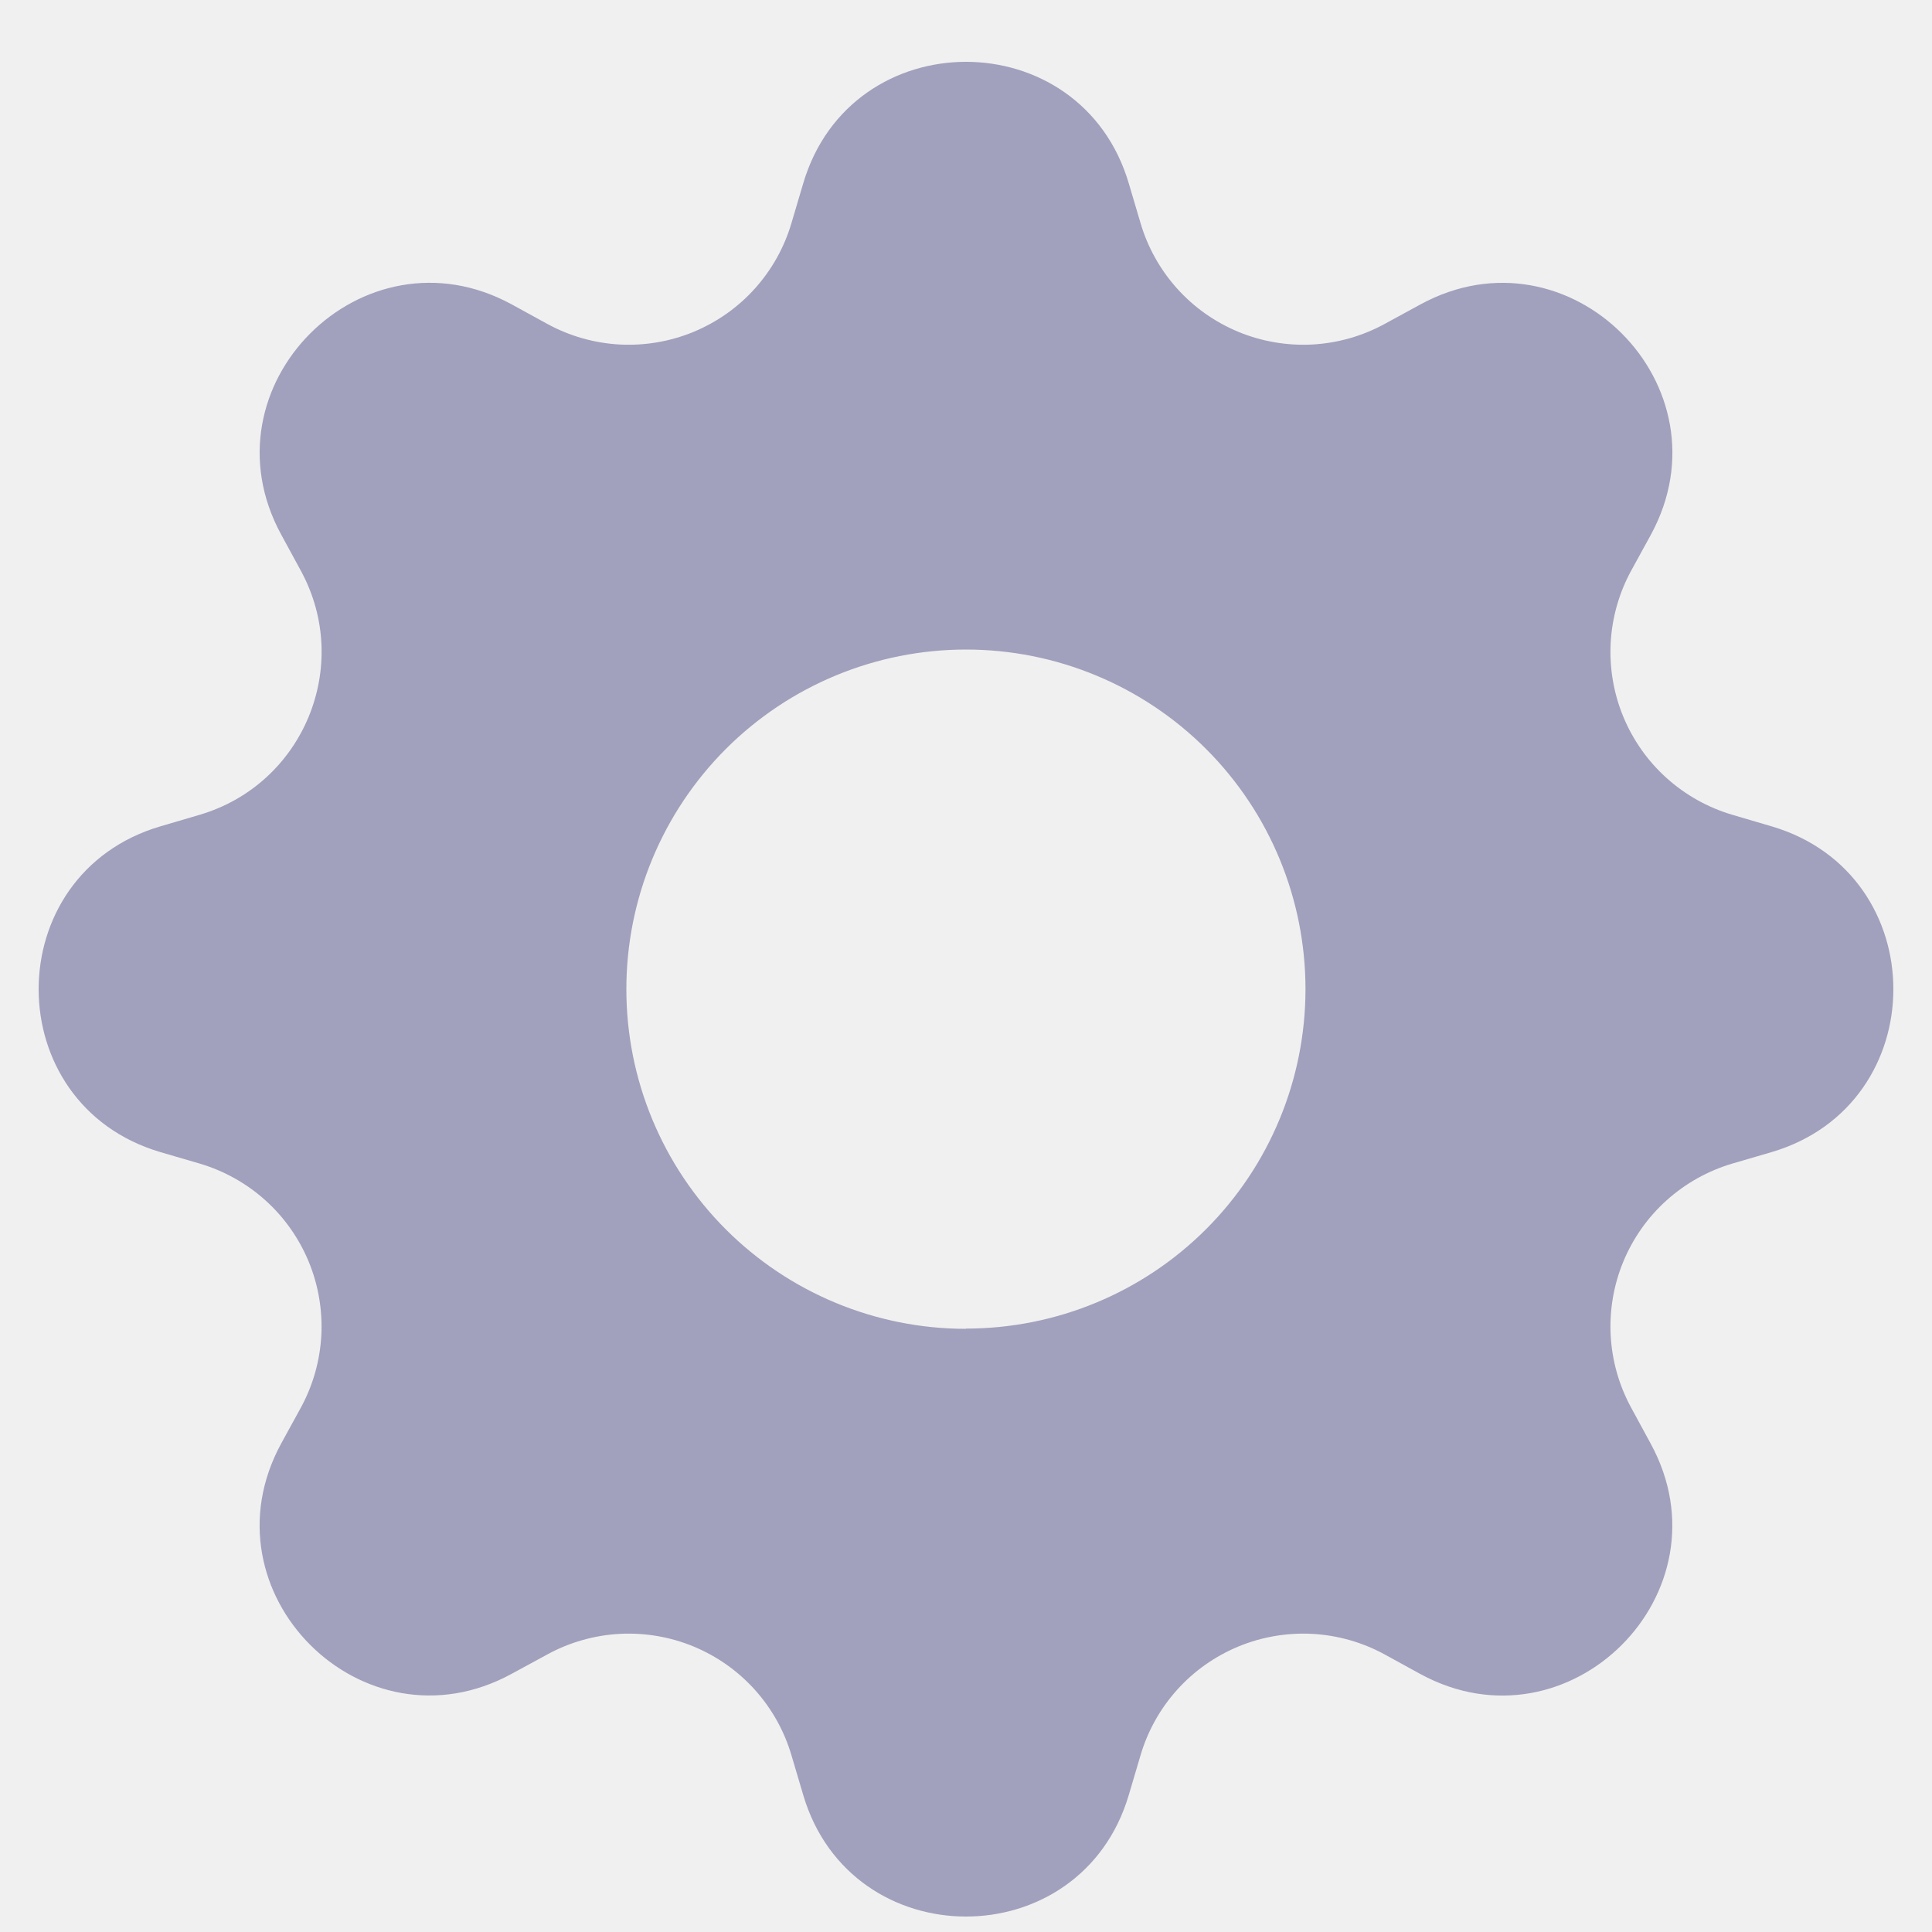
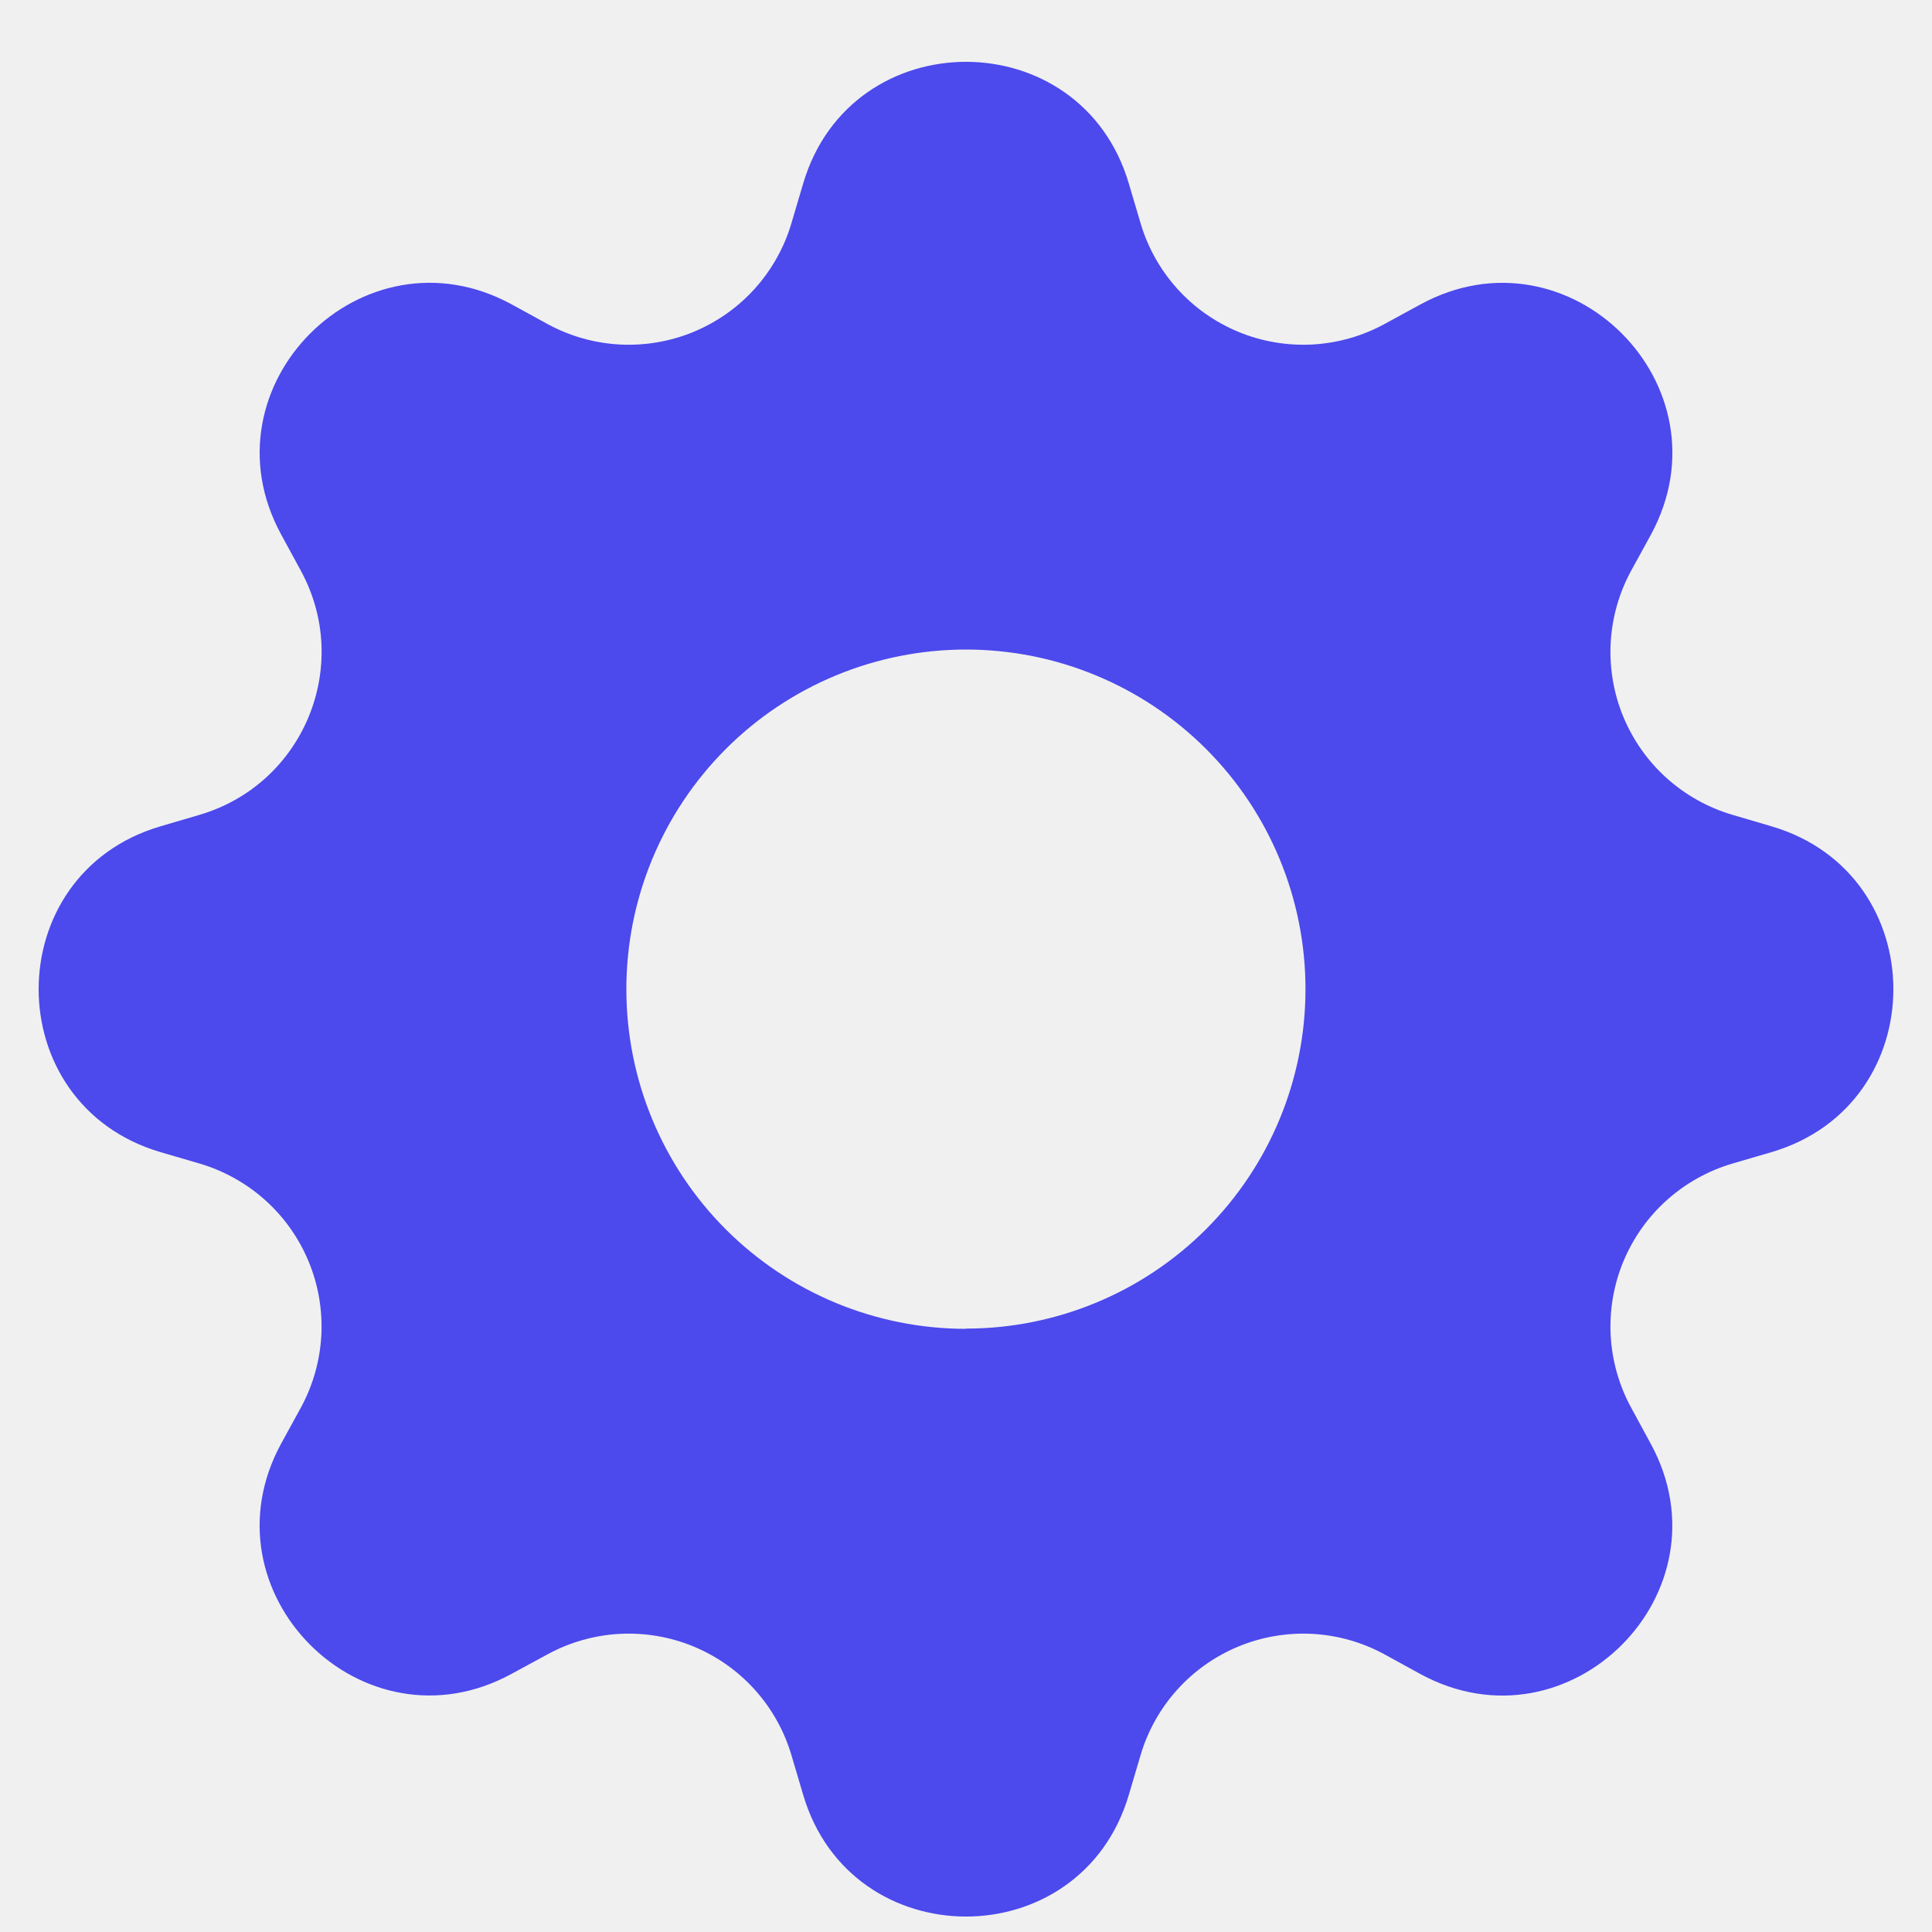
<svg xmlns="http://www.w3.org/2000/svg" width="25" height="25" viewBox="0 0 25 25" fill="none">
  <g clip-path="url(#clip0_20_25)">
-     <path d="M14.607 2.375C13.988 0.275 11.012 0.275 10.393 2.375L10.242 2.885C10.15 3.199 9.988 3.489 9.769 3.733C9.55 3.977 9.279 4.168 8.976 4.294C8.674 4.419 8.347 4.475 8.019 4.458C7.692 4.44 7.373 4.35 7.085 4.193L6.62 3.938C4.696 2.891 2.591 4.995 3.639 6.918L3.893 7.385C4.562 8.615 3.928 10.146 2.585 10.543L2.075 10.693C-0.025 11.312 -0.025 14.288 2.075 14.908L2.585 15.057C2.899 15.15 3.189 15.312 3.433 15.531C3.677 15.75 3.868 16.021 3.994 16.324C4.119 16.626 4.175 16.953 4.158 17.281C4.14 17.608 4.05 17.927 3.893 18.215L3.638 18.68C2.591 20.605 4.696 22.709 6.619 21.66L7.085 21.407C7.373 21.25 7.692 21.16 8.019 21.142C8.347 21.125 8.674 21.181 8.976 21.306C9.279 21.432 9.55 21.623 9.769 21.867C9.988 22.111 10.15 22.401 10.242 22.715L10.393 23.225C11.012 25.325 13.988 25.325 14.607 23.225L14.758 22.715C14.85 22.401 15.012 22.111 15.231 21.867C15.45 21.623 15.721 21.432 16.024 21.306C16.326 21.181 16.654 21.125 16.981 21.142C17.308 21.16 17.627 21.25 17.915 21.407L18.38 21.662C20.305 22.709 22.409 20.605 21.36 18.681L21.107 18.215C20.95 17.927 20.86 17.608 20.842 17.281C20.825 16.953 20.881 16.626 21.006 16.324C21.132 16.021 21.323 15.75 21.567 15.531C21.811 15.312 22.101 15.15 22.415 15.057L22.925 14.908C25.025 14.288 25.025 11.312 22.925 10.693L22.415 10.543C22.101 10.45 21.811 10.288 21.567 10.069C21.323 9.85 21.132 9.579 21.006 9.276C20.881 8.974 20.825 8.647 20.842 8.319C20.86 7.992 20.95 7.673 21.107 7.385L21.362 6.92C22.409 4.995 20.305 2.891 18.381 3.939L17.915 4.193C17.627 4.35 17.308 4.44 16.981 4.458C16.654 4.475 16.326 4.419 16.024 4.294C15.721 4.168 15.45 3.977 15.231 3.733C15.012 3.489 14.85 3.199 14.758 2.885L14.607 2.375ZM12.5 17.195C11.334 17.195 10.216 16.732 9.392 15.908C8.568 15.084 8.105 13.966 8.105 12.8C8.105 11.634 8.568 10.517 9.392 9.692C10.216 8.868 11.334 8.405 12.5 8.405C13.665 8.405 14.783 8.868 15.607 9.692C16.431 10.516 16.893 11.633 16.893 12.799C16.893 13.964 16.431 15.081 15.607 15.905C14.783 16.729 13.665 17.192 12.5 17.192V17.195Z" fill="#A1A0BD" />
+     <path d="M14.607 2.375C13.988 0.275 11.012 0.275 10.393 2.375L10.242 2.885C10.15 3.199 9.988 3.489 9.769 3.733C9.55 3.977 9.279 4.168 8.976 4.294C8.674 4.419 8.347 4.475 8.019 4.458C7.692 4.44 7.373 4.35 7.085 4.193L6.62 3.938C4.696 2.891 2.591 4.995 3.639 6.918L3.893 7.385C4.562 8.615 3.928 10.146 2.585 10.543L2.075 10.693C-0.025 11.312 -0.025 14.288 2.075 14.908L2.585 15.057C2.899 15.15 3.189 15.312 3.433 15.531C3.677 15.75 3.868 16.021 3.994 16.324C4.119 16.626 4.175 16.953 4.158 17.281C4.14 17.608 4.05 17.927 3.893 18.215L3.638 18.68C2.591 20.605 4.696 22.709 6.619 21.66L7.085 21.407C7.373 21.25 7.692 21.16 8.019 21.142C8.347 21.125 8.674 21.181 8.976 21.306C9.279 21.432 9.55 21.623 9.769 21.867C9.988 22.111 10.15 22.401 10.242 22.715L10.393 23.225C11.012 25.325 13.988 25.325 14.607 23.225L14.758 22.715C14.85 22.401 15.012 22.111 15.231 21.867C15.45 21.623 15.721 21.432 16.024 21.306C16.326 21.181 16.654 21.125 16.981 21.142C17.308 21.16 17.627 21.25 17.915 21.407L18.38 21.662C20.305 22.709 22.409 20.605 21.36 18.681L21.107 18.215C20.95 17.927 20.86 17.608 20.842 17.281C20.825 16.953 20.881 16.626 21.006 16.324C21.132 16.021 21.323 15.75 21.567 15.531C21.811 15.312 22.101 15.15 22.415 15.057L22.925 14.908C25.025 14.288 25.025 11.312 22.925 10.693L22.415 10.543C22.101 10.45 21.811 10.288 21.567 10.069C21.323 9.85 21.132 9.579 21.006 9.276C20.881 8.974 20.825 8.647 20.842 8.319C20.86 7.992 20.95 7.673 21.107 7.385L21.362 6.92C22.409 4.995 20.305 2.891 18.381 3.939L17.915 4.193C17.627 4.35 17.308 4.44 16.981 4.458C16.654 4.475 16.326 4.419 16.024 4.294C15.721 4.168 15.45 3.977 15.231 3.733C15.012 3.489 14.85 3.199 14.758 2.885L14.607 2.375ZM12.5 17.195C11.334 17.195 10.216 16.732 9.392 15.908C8.568 15.084 8.105 13.966 8.105 12.8C8.105 11.634 8.568 10.517 9.392 9.692C10.216 8.868 11.334 8.405 12.5 8.405C13.665 8.405 14.783 8.868 15.607 9.692C16.431 10.516 16.893 11.633 16.893 12.799C16.893 13.964 16.431 15.081 15.607 15.905C14.783 16.729 13.665 17.192 12.5 17.192V17.195Z" fill="#4C49ED" />
  </g>
  <defs>
    <clipPath id="clip0_20_25">
      <rect width="24" height="24" fill="white" transform="translate(0.5 0.800003)" />
    </clipPath>
  </defs>
</svg>
